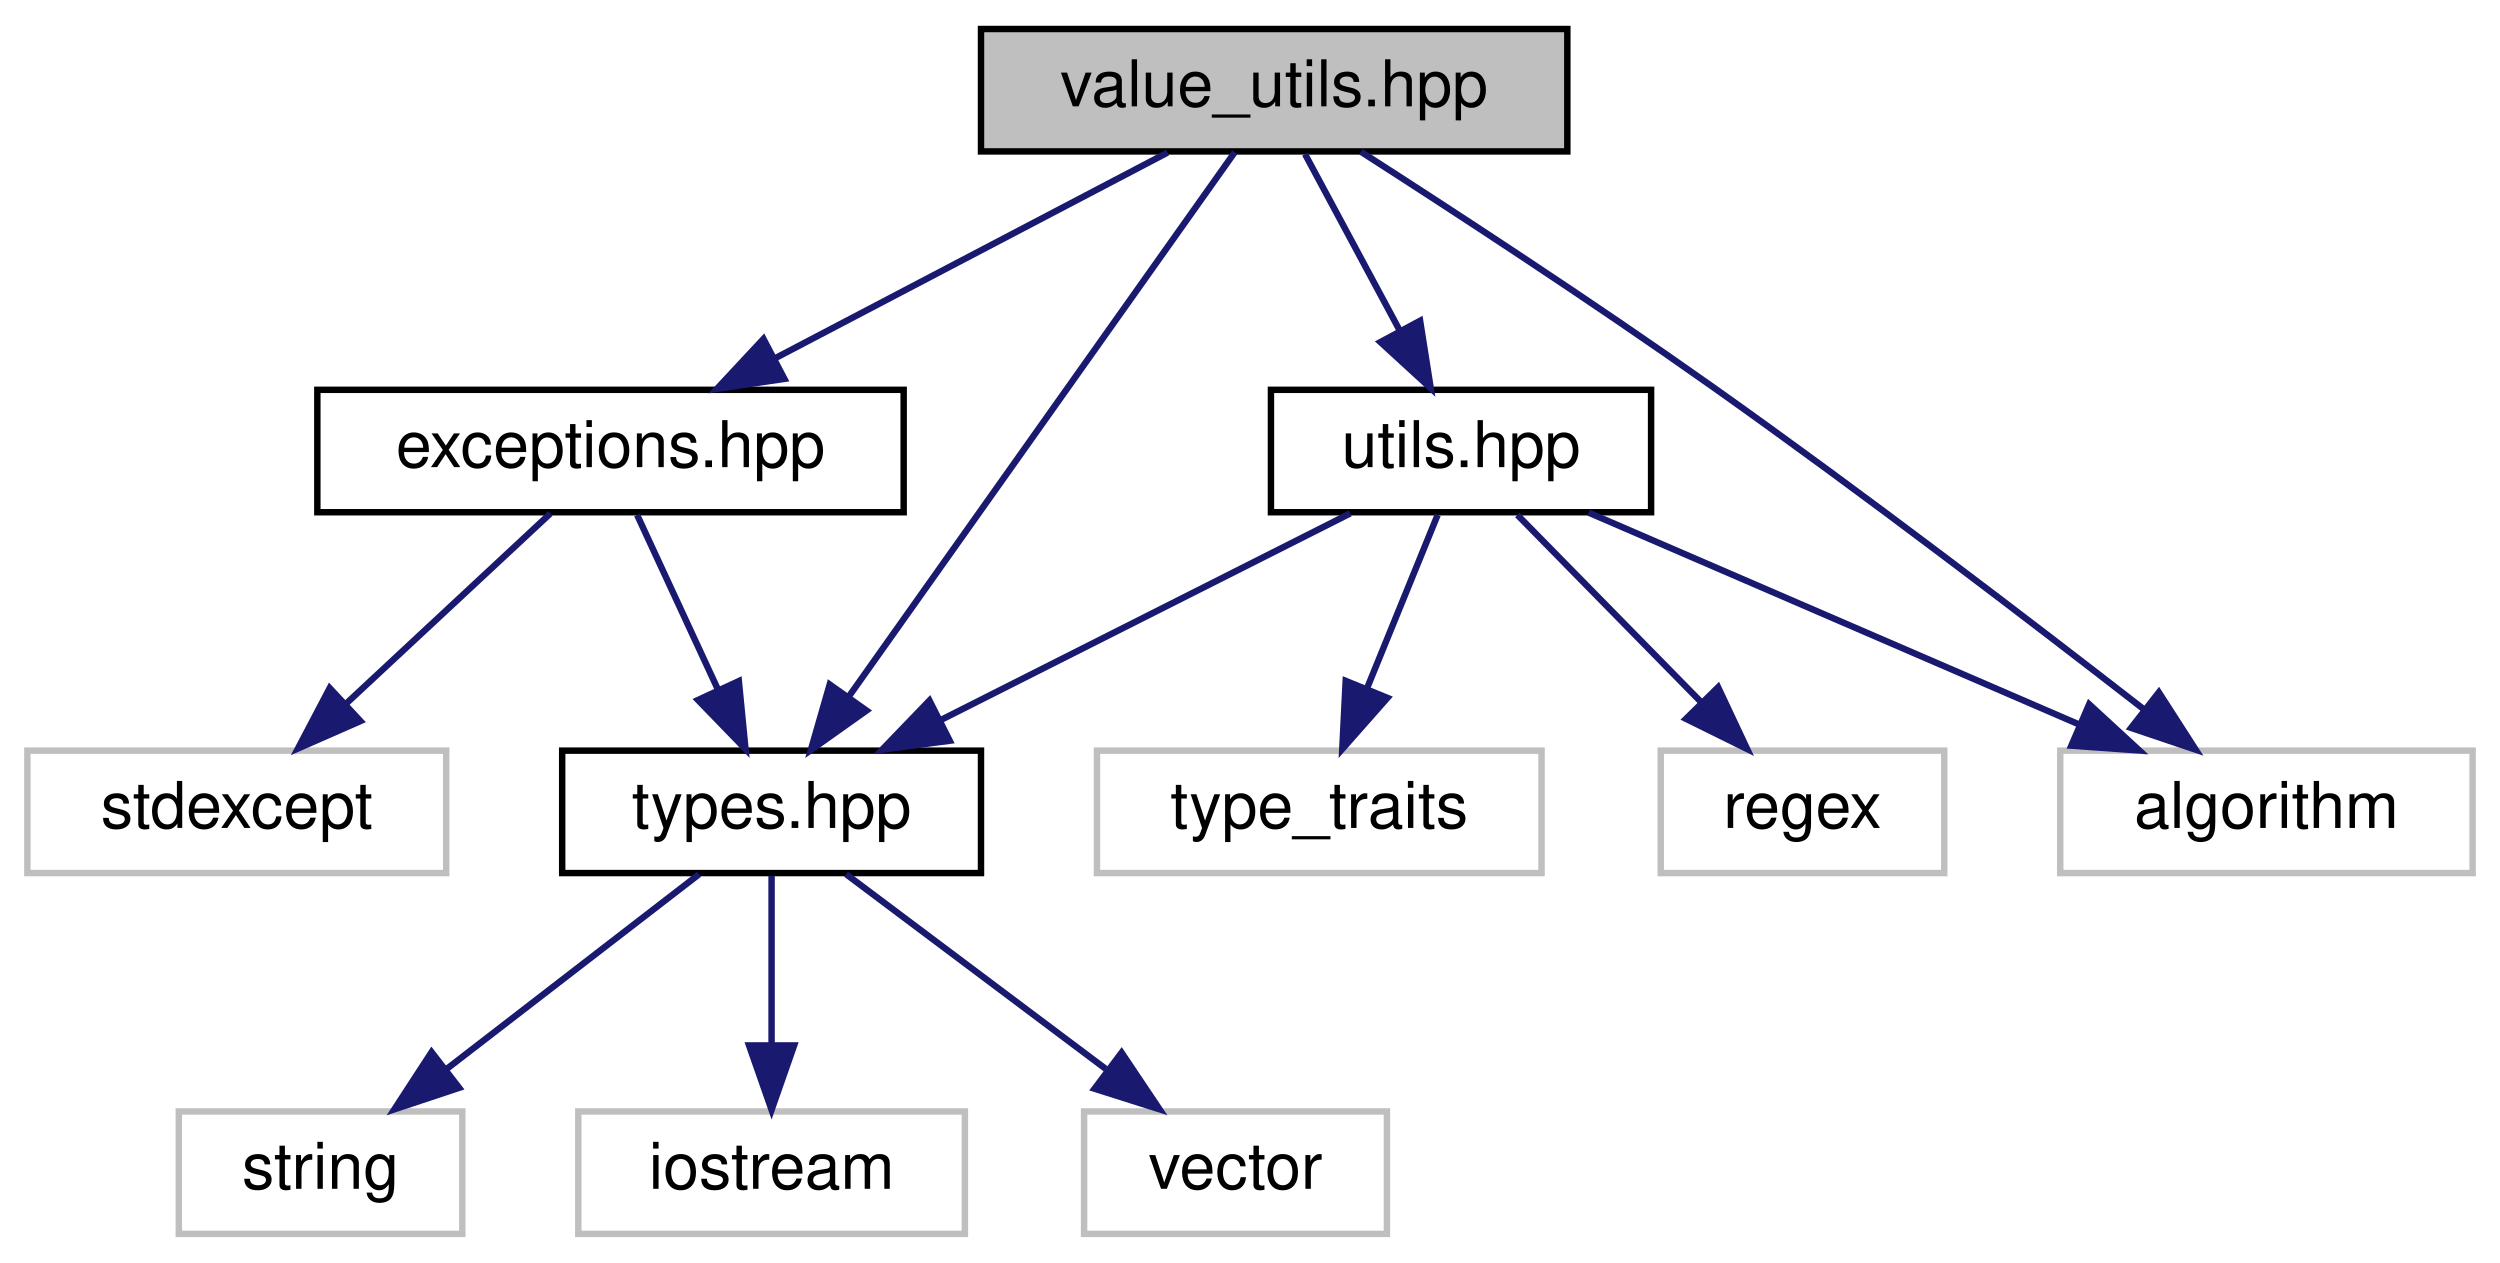
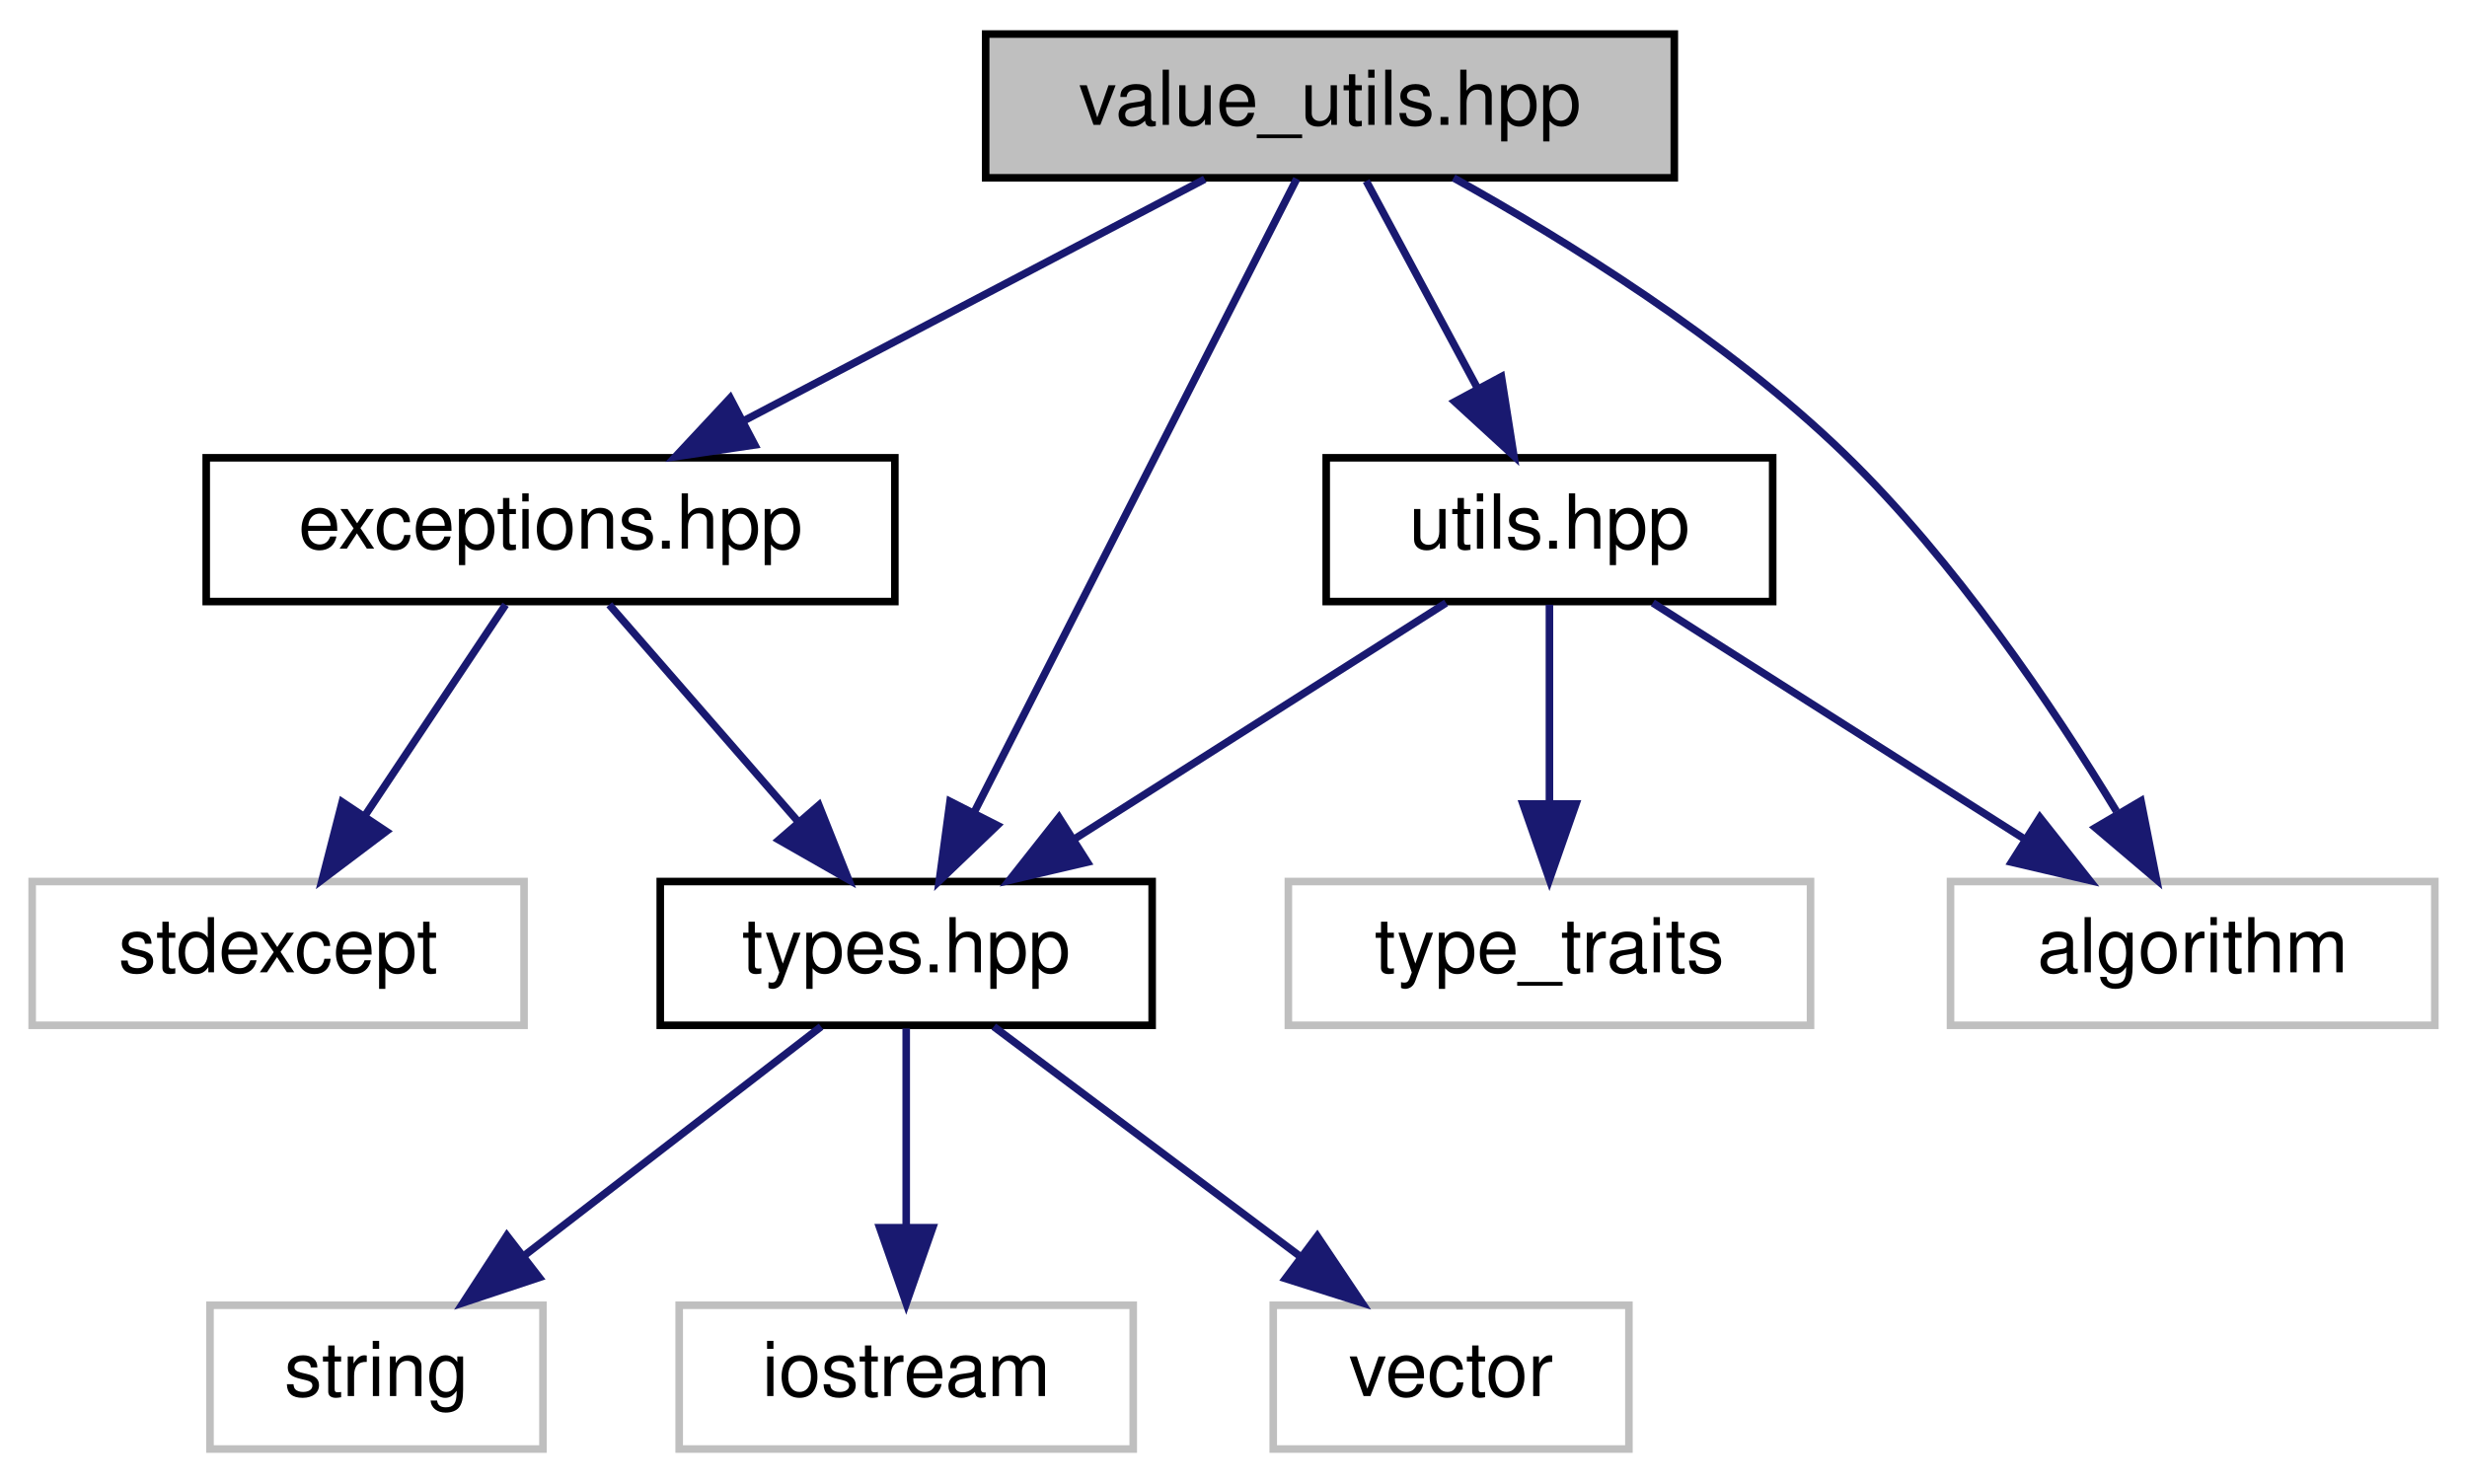
- <svg xmlns="http://www.w3.org/2000/svg" xmlns:xlink="http://www.w3.org/1999/xlink" width="388pt" height="196pt" viewBox="0.00 0.00 387.50 196.00">
+ <svg xmlns="http://www.w3.org/2000/svg" xmlns:xlink="http://www.w3.org/1999/xlink" width="326pt" height="196pt" viewBox="0.00 0.00 325.50 196.00">
  <g id="graph0" class="graph" transform="scale(1 1) rotate(0) translate(4 192)">
    <g id="node1" class="node">
      <g id="a_node1">
        <a xlink:title=" ">
-           <polygon fill="#bfbfbf" stroke="black" points="148,-168.5 148,-187.5 239,-187.5 239,-168.5 148,-168.5" />
-           <text text-anchor="middle" x="193.5" y="-175.5" font-family="Helvetica,sans-Serif" font-size="10.00">value_utils.hpp</text>
+           <polygon fill="#bfbfbf" stroke="black" points="126,-168.5 126,-187.5 217,-187.5 217,-168.5 126,-168.5" />
+           <text text-anchor="middle" x="171.5" y="-175.5" font-family="Helvetica,sans-Serif" font-size="10.00">value_utils.hpp</text>
        </a>
      </g>
    </g>
    <g id="node2" class="node">
      <g id="a_node2">
        <a xlink:href="utils_8hpp.html" target="_top" xlink:title=" ">
-           <polygon fill="none" stroke="black" points="193,-112.5 193,-131.5 252,-131.5 252,-112.5 193,-112.5" />
-           <text text-anchor="middle" x="222.5" y="-119.5" font-family="Helvetica,sans-Serif" font-size="10.00">utils.hpp</text>
+           <polygon fill="none" stroke="black" points="171,-112.5 171,-131.5 230,-131.5 230,-112.5 171,-112.5" />
+           <text text-anchor="middle" x="200.5" y="-119.5" font-family="Helvetica,sans-Serif" font-size="10.00">utils.hpp</text>
        </a>
      </g>
    </g>
    <g id="edge1" class="edge">
-       <path fill="none" stroke="midnightblue" d="M198.29,-168.08C202.26,-160.69 208.03,-149.95 212.93,-140.81" />
-       <polygon fill="midnightblue" stroke="midnightblue" points="216.15,-142.22 217.8,-131.75 209.99,-138.91 216.15,-142.22" />
+       <path fill="none" stroke="midnightblue" d="M176.29,-168.08C180.26,-160.69 186.03,-149.95 190.93,-140.81" />
+       <polygon fill="midnightblue" stroke="midnightblue" points="194.15,-142.22 195.8,-131.75 187.99,-138.91 194.15,-142.22" />
    </g>
-     <g id="node4" class="node">
-       <g id="a_node4">
+     <g id="node3" class="node">
+       <g id="a_node3">
        <a xlink:href="types_8hpp.html" target="_top" xlink:title=" ">
          <polygon fill="none" stroke="black" points="83,-56.5 83,-75.5 148,-75.5 148,-56.5 83,-56.5" />
          <text text-anchor="middle" x="115.5" y="-63.5" font-family="Helvetica,sans-Serif" font-size="10.00">types.hpp</text>
        </a>
      </g>
    </g>
+     <g id="edge11" class="edge">
+       <path fill="none" stroke="midnightblue" d="M167.11,-168.37C157.95,-150.38 136.65,-108.55 124.47,-84.63" />
+       <polygon fill="midnightblue" stroke="midnightblue" points="127.53,-82.92 119.87,-75.59 121.29,-86.09 127.53,-82.92" />
+     </g>
+     <g id="node7" class="node">
+       <g id="a_node7">
+         <a xlink:title=" ">
+           <polygon fill="none" stroke="#bfbfbf" points="253.5,-56.5 253.5,-75.5 317.5,-75.5 317.5,-56.5 253.5,-56.5" />
+           <text text-anchor="middle" x="285.5" y="-63.5" font-family="Helvetica,sans-Serif" font-size="10.00">algorithm</text>
+         </a>
+       </g>
+     </g>
    <g id="edge12" class="edge">
-       <path fill="none" stroke="midnightblue" d="M187.38,-168.37C174.51,-150.22 144.43,-107.8 127.55,-83.99" />
-       <polygon fill="midnightblue" stroke="midnightblue" points="130.23,-81.72 121.59,-75.59 124.52,-85.77 130.23,-81.72" />
+       <path fill="none" stroke="midnightblue" d="M187.83,-168.49C202.42,-160.38 223.85,-147.17 239.5,-132 254.04,-117.91 267,-98.67 275.43,-84.78" />
+       <polygon fill="midnightblue" stroke="midnightblue" points="278.67,-86.16 280.72,-75.76 272.64,-82.61 278.67,-86.16" />
+     </g>
+     <g id="node9" class="node">
+       <g id="a_node9">
+         <a xlink:href="exceptions_8hpp.html" target="_top" xlink:title=" ">
+           <polygon fill="none" stroke="black" points="23,-112.5 23,-131.5 114,-131.5 114,-112.5 23,-112.5" />
+           <text text-anchor="middle" x="68.5" y="-119.5" font-family="Helvetica,sans-Serif" font-size="10.00">exceptions.hpp</text>
+         </a>
+       </g>
+     </g>
+     <g id="edge8" class="edge">
+       <path fill="none" stroke="midnightblue" d="M154.95,-168.32C138.51,-159.7 113.07,-146.36 94.03,-136.39" />
+       <polygon fill="midnightblue" stroke="midnightblue" points="95.49,-133.2 85.01,-131.65 92.24,-139.4 95.49,-133.2" />
+     </g>
+     <g id="edge2" class="edge">
+       <path fill="none" stroke="midnightblue" d="M186.84,-112.32C173.58,-103.9 153.23,-90.97 137.65,-81.07" />
+       <polygon fill="midnightblue" stroke="midnightblue" points="139.44,-78.06 129.12,-75.65 135.69,-83.97 139.44,-78.06" />
+     </g>
+     <g id="edge6" class="edge">
+       <path fill="none" stroke="midnightblue" d="M214.16,-112.32C227.42,-103.9 247.77,-90.97 263.35,-81.07" />
+       <polygon fill="midnightblue" stroke="midnightblue" points="265.31,-83.97 271.88,-75.65 261.56,-78.06 265.31,-83.97" />
    </g>
    <g id="node8" class="node">
      <g id="a_node8">
-         <a xlink:title=" ">
-           <polygon fill="none" stroke="#bfbfbf" points="315.5,-56.5 315.5,-75.5 379.5,-75.5 379.5,-56.5 315.5,-56.5" />
-           <text text-anchor="middle" x="347.5" y="-63.5" font-family="Helvetica,sans-Serif" font-size="10.00">algorithm</text>
-         </a>
-       </g>
-     </g>
-     <g id="edge13" class="edge">
-       <path fill="none" stroke="midnightblue" d="M206.96,-168.45C220.8,-159.57 242.9,-145.17 261.5,-132 284.92,-115.43 311.12,-95.4 328.38,-81.99" />
-       <polygon fill="midnightblue" stroke="midnightblue" points="330.8,-84.55 336.53,-75.64 326.49,-79.03 330.8,-84.55" />
-     </g>
-     <g id="node10" class="node">
-       <g id="a_node10">
-         <a xlink:href="exceptions_8hpp.html" target="_top" xlink:title=" ">
-           <polygon fill="none" stroke="black" points="45,-112.5 45,-131.5 136,-131.5 136,-112.5 45,-112.5" />
-           <text text-anchor="middle" x="90.5" y="-119.5" font-family="Helvetica,sans-Serif" font-size="10.00">exceptions.hpp</text>
-         </a>
-       </g>
-     </g>
-     <g id="edge9" class="edge">
-       <path fill="none" stroke="midnightblue" d="M176.95,-168.32C160.51,-159.7 135.07,-146.36 116.03,-136.39" />
-       <polygon fill="midnightblue" stroke="midnightblue" points="117.49,-133.2 107.01,-131.65 114.24,-139.4 117.49,-133.2" />
-     </g>
-     <g id="node3" class="node">
-       <g id="a_node3">
-         <a xlink:title=" ">
-           <polygon fill="none" stroke="#bfbfbf" points="253.5,-56.5 253.5,-75.5 297.5,-75.5 297.5,-56.5 253.5,-56.5" />
-           <text text-anchor="middle" x="275.5" y="-63.5" font-family="Helvetica,sans-Serif" font-size="10.00">regex</text>
-         </a>
-       </g>
-     </g>
-     <g id="edge2" class="edge">
-       <path fill="none" stroke="midnightblue" d="M231.25,-112.08C238.97,-104.22 250.4,-92.57 259.72,-83.08" />
-       <polygon fill="midnightblue" stroke="midnightblue" points="262.4,-85.34 266.91,-75.75 257.41,-80.44 262.4,-85.34" />
-     </g>
-     <g id="edge3" class="edge">
-       <path fill="none" stroke="midnightblue" d="M205.31,-112.32C188.15,-103.66 161.55,-90.24 141.75,-80.25" />
-       <polygon fill="midnightblue" stroke="midnightblue" points="143.15,-77.04 132.65,-75.65 140,-83.28 143.15,-77.04" />
-     </g>
-     <g id="edge7" class="edge">
-       <path fill="none" stroke="midnightblue" d="M242.31,-112.44C262.79,-103.6 294.98,-89.69 318.36,-79.59" />
-       <polygon fill="midnightblue" stroke="midnightblue" points="319.99,-82.7 327.79,-75.52 317.22,-76.27 319.99,-82.7" />
-     </g>
-     <g id="node9" class="node">
-       <g id="a_node9">
        <a xlink:title=" ">
          <polygon fill="none" stroke="#bfbfbf" points="166,-56.5 166,-75.5 235,-75.5 235,-56.5 166,-56.5" />
          <text text-anchor="middle" x="200.5" y="-63.5" font-family="Helvetica,sans-Serif" font-size="10.00">type_traits</text>
        </a>
      </g>
    </g>
-     <g id="edge8" class="edge">
-       <path fill="none" stroke="midnightblue" d="M218.87,-112.08C215.89,-104.77 211.57,-94.18 207.88,-85.1" />
-       <polygon fill="midnightblue" stroke="midnightblue" points="211.08,-83.69 204.07,-75.75 204.6,-86.33 211.08,-83.69" />
+     <g id="edge7" class="edge">
+       <path fill="none" stroke="midnightblue" d="M200.5,-112.08C200.5,-105.01 200.5,-94.86 200.5,-85.99" />
+       <polygon fill="midnightblue" stroke="midnightblue" points="204,-85.75 200.5,-75.75 197,-85.75 204,-85.75" />
    </g>
-     <g id="node5" class="node">
-       <g id="a_node5">
+     <g id="node4" class="node">
+       <g id="a_node4">
        <a xlink:title=" ">
          <polygon fill="none" stroke="#bfbfbf" points="23.5,-0.5 23.5,-19.5 67.5,-19.5 67.5,-0.5 23.5,-0.5" />
          <text text-anchor="middle" x="45.5" y="-7.5" font-family="Helvetica,sans-Serif" font-size="10.00">string</text>
        </a>
      </g>
    </g>
-     <g id="edge4" class="edge">
+     <g id="edge3" class="edge">
      <path fill="none" stroke="midnightblue" d="M104.25,-56.32C93.7,-48.18 77.7,-35.84 65.06,-26.09" />
      <polygon fill="midnightblue" stroke="midnightblue" points="67.01,-23.17 56.95,-19.83 62.73,-28.71 67.01,-23.17" />
    </g>
-     <g id="node6" class="node">
-       <g id="a_node6">
+     <g id="node5" class="node">
+       <g id="a_node5">
        <a xlink:title=" ">
          <polygon fill="none" stroke="#bfbfbf" points="85.5,-0.5 85.5,-19.5 145.5,-19.5 145.5,-0.5 85.5,-0.5" />
          <text text-anchor="middle" x="115.5" y="-7.5" font-family="Helvetica,sans-Serif" font-size="10.00">iostream</text>
        </a>
      </g>
    </g>
-     <g id="edge5" class="edge">
+     <g id="edge4" class="edge">
      <path fill="none" stroke="midnightblue" d="M115.5,-56.08C115.5,-49.01 115.5,-38.86 115.5,-29.99" />
      <polygon fill="midnightblue" stroke="midnightblue" points="119,-29.75 115.5,-19.75 112,-29.75 119,-29.75" />
    </g>
-     <g id="node7" class="node">
-       <g id="a_node7">
+     <g id="node6" class="node">
+       <g id="a_node6">
        <a xlink:title=" ">
          <polygon fill="none" stroke="#bfbfbf" points="164,-0.5 164,-19.5 211,-19.5 211,-0.5 164,-0.5" />
          <text text-anchor="middle" x="187.5" y="-7.5" font-family="Helvetica,sans-Serif" font-size="10.00">vector</text>
        </a>
      </g>
    </g>
-     <g id="edge6" class="edge">
+     <g id="edge5" class="edge">
      <path fill="none" stroke="midnightblue" d="M127.07,-56.32C137.92,-48.18 154.38,-35.84 167.38,-26.09" />
      <polygon fill="midnightblue" stroke="midnightblue" points="169.82,-28.63 175.72,-19.83 165.62,-23.03 169.82,-28.63" />
    </g>
-     <g id="edge11" class="edge">
-       <path fill="none" stroke="midnightblue" d="M94.63,-112.08C98.01,-104.77 102.92,-94.18 107.12,-85.1" />
-       <polygon fill="midnightblue" stroke="midnightblue" points="110.42,-86.3 111.45,-75.75 104.07,-83.36 110.42,-86.3" />
+     <g id="edge10" class="edge">
+       <path fill="none" stroke="midnightblue" d="M76.26,-112.08C83.04,-104.3 93.04,-92.8 101.26,-83.37" />
+       <polygon fill="midnightblue" stroke="midnightblue" points="103.96,-85.59 107.88,-75.75 98.68,-81 103.96,-85.59" />
    </g>
-     <g id="node11" class="node">
-       <g id="a_node11">
+     <g id="node10" class="node">
+       <g id="a_node10">
        <a xlink:title=" ">
          <polygon fill="none" stroke="#bfbfbf" points="0,-56.5 0,-75.5 65,-75.5 65,-56.5 0,-56.5" />
          <text text-anchor="middle" x="32.5" y="-63.5" font-family="Helvetica,sans-Serif" font-size="10.00">stdexcept</text>
        </a>
      </g>
    </g>
-     <g id="edge10" class="edge">
-       <path fill="none" stroke="midnightblue" d="M81.18,-112.32C72.61,-104.34 59.69,-92.31 49.31,-82.65" />
-       <polygon fill="midnightblue" stroke="midnightblue" points="51.69,-80.09 41.99,-75.83 46.92,-85.21 51.69,-80.09" />
+     <g id="edge9" class="edge">
+       <path fill="none" stroke="midnightblue" d="M62.56,-112.08C57.52,-104.53 50.16,-93.49 43.99,-84.23" />
+       <polygon fill="midnightblue" stroke="midnightblue" points="46.79,-82.13 38.33,-75.75 40.97,-86.01 46.79,-82.13" />
    </g>
  </g>
</svg>
